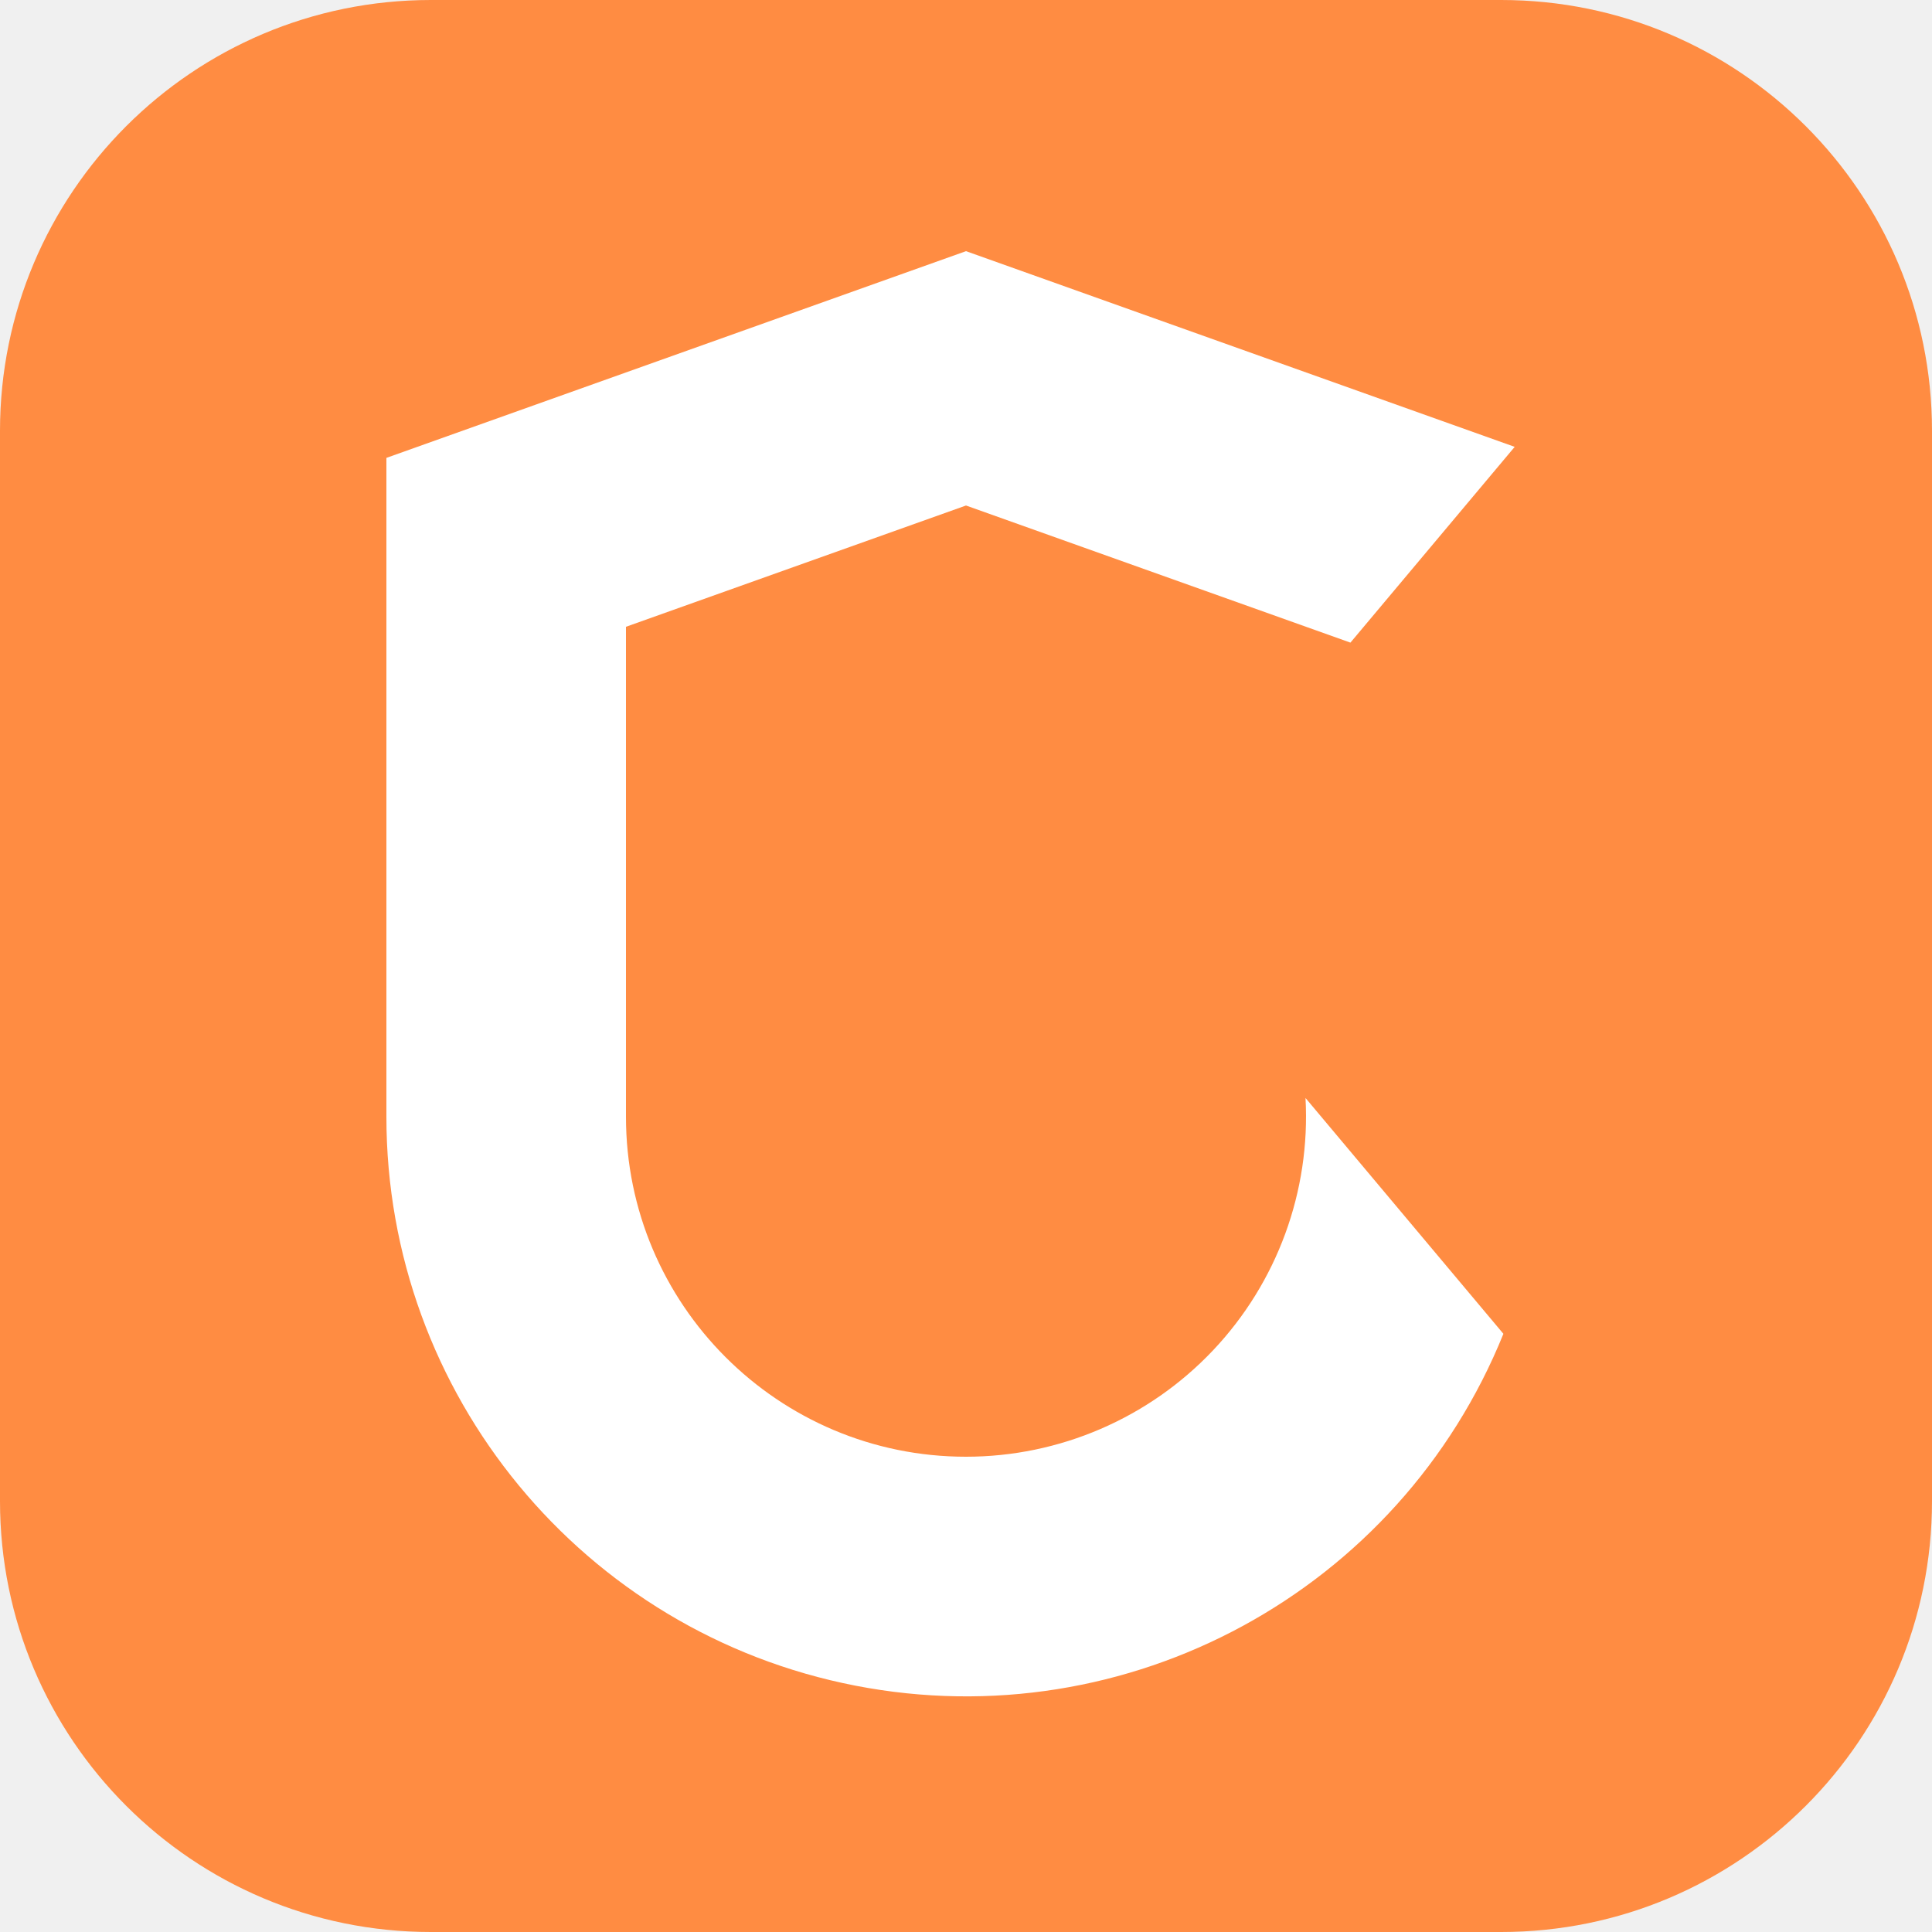
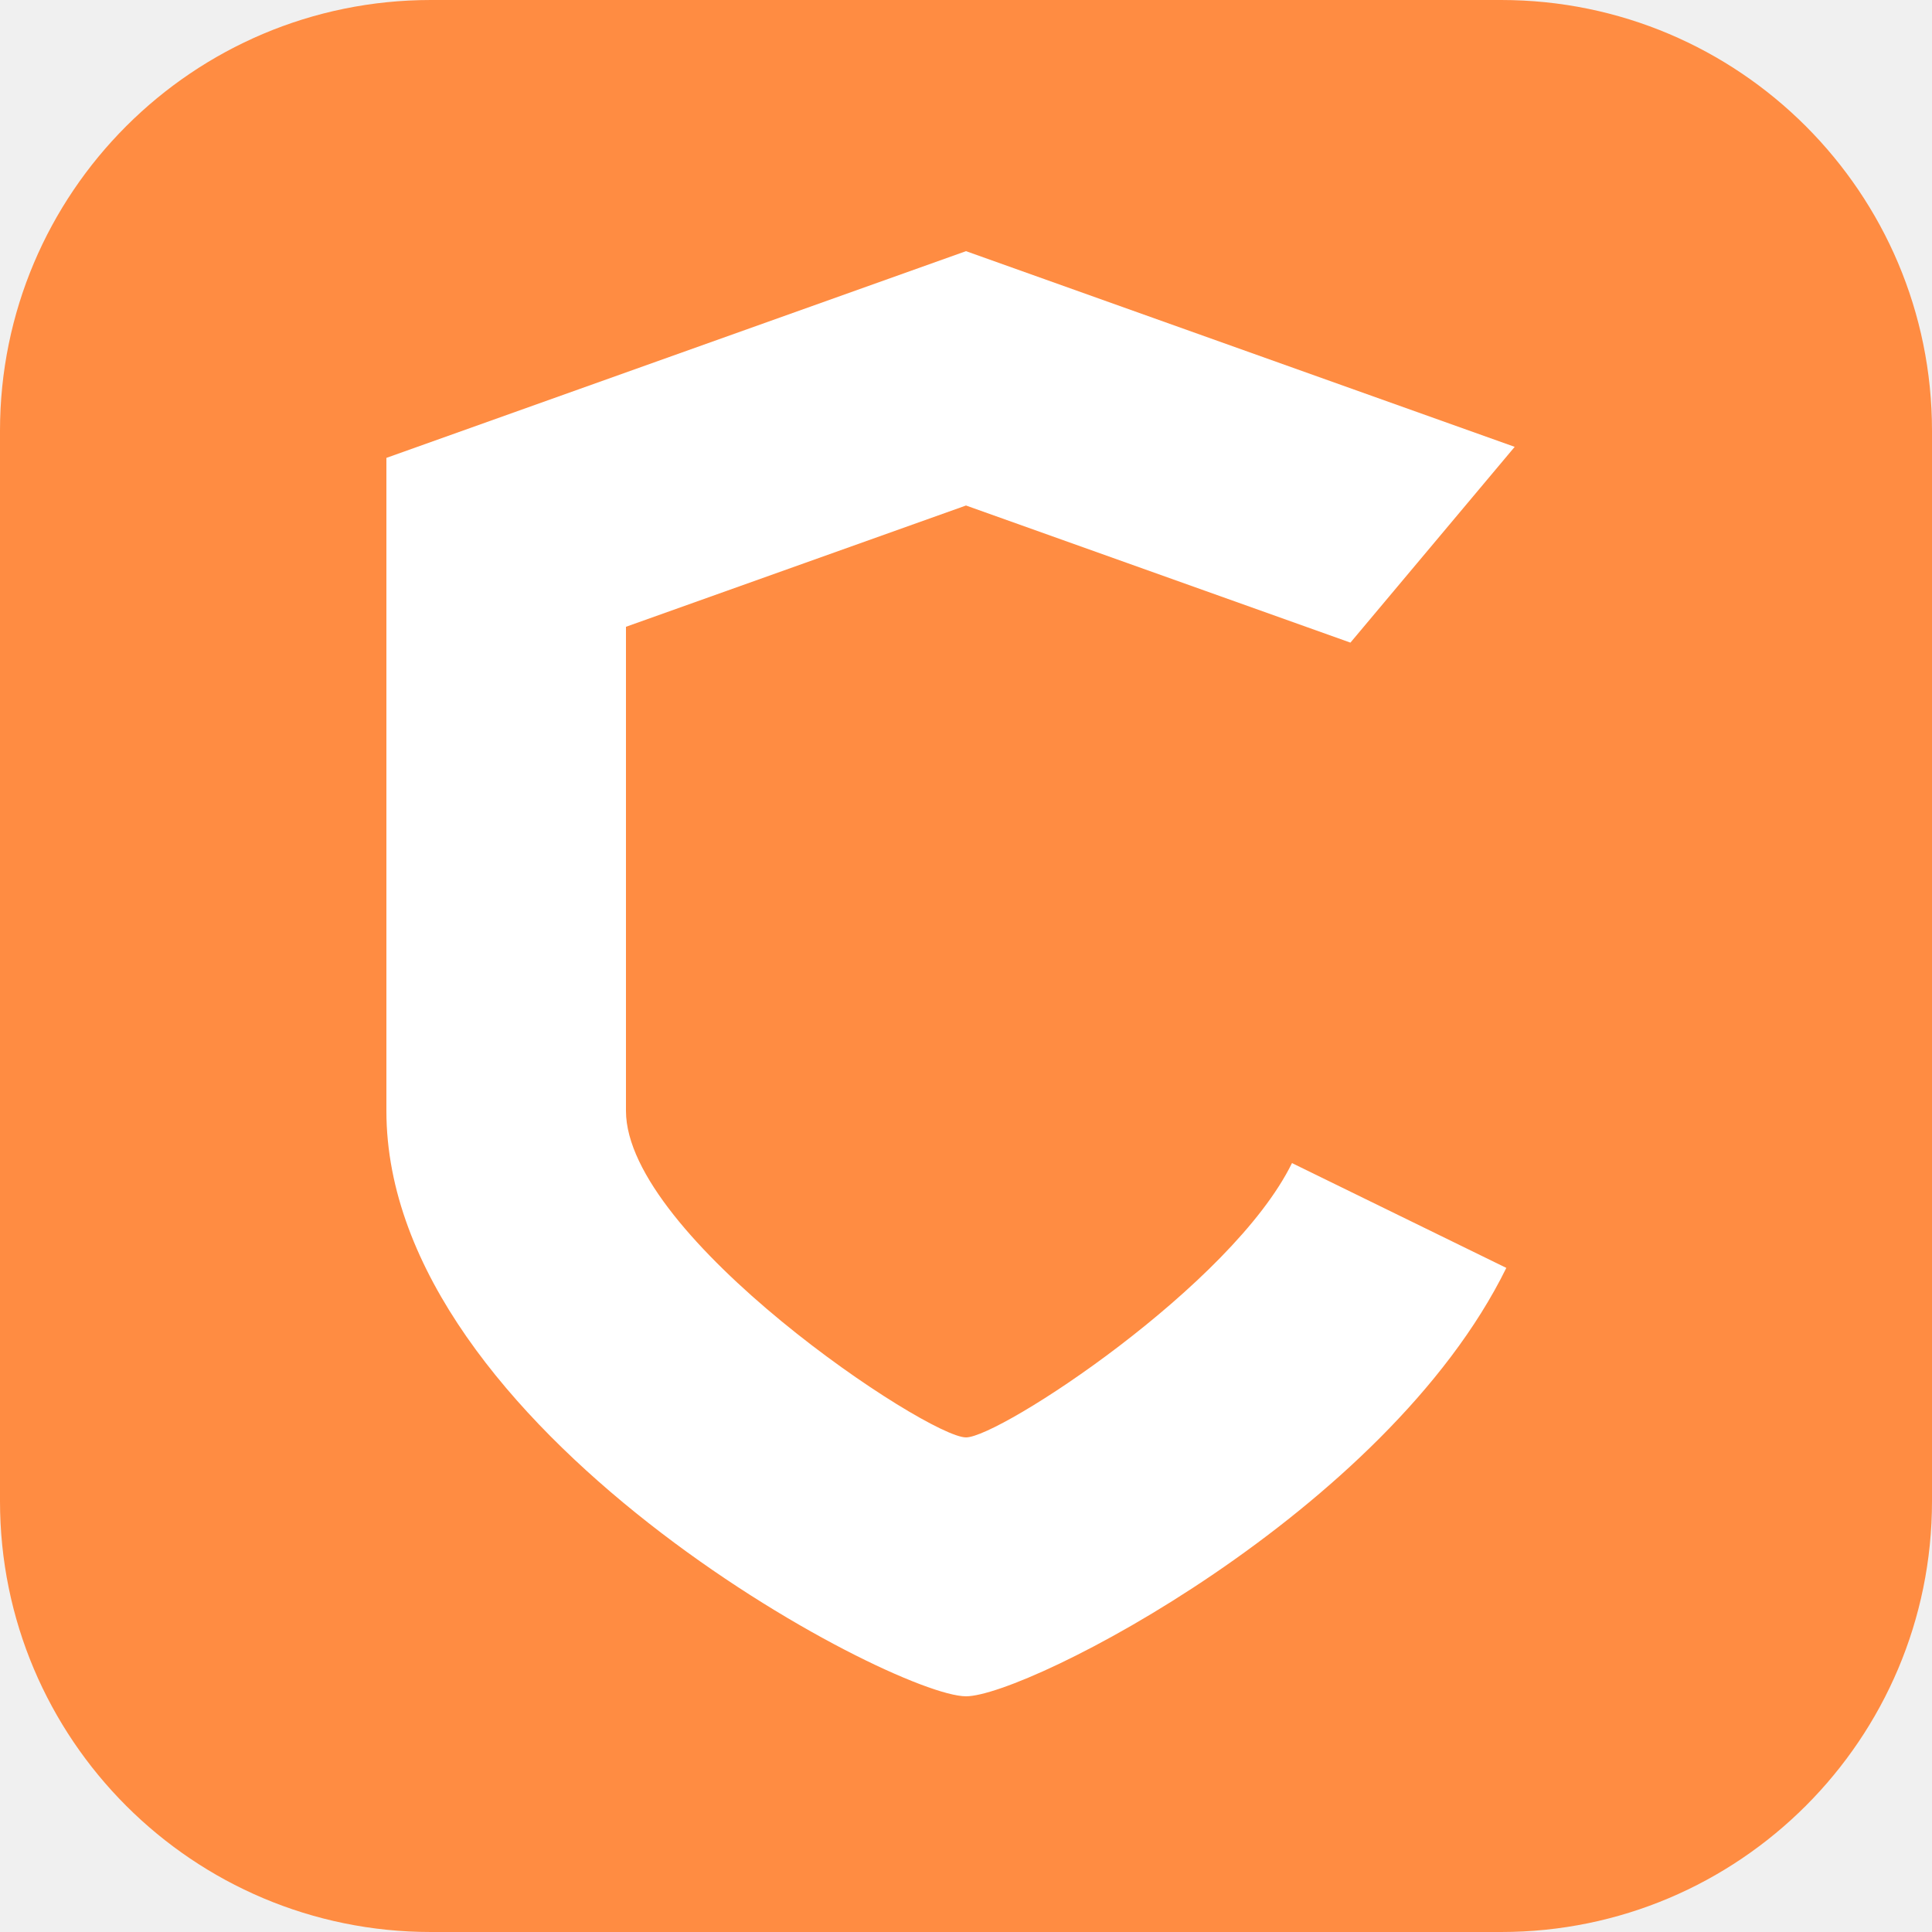
<svg xmlns="http://www.w3.org/2000/svg" viewBox="0 0 1000 1000" fill="none">
  <rect width="1000" height="1000" rx="223" ry="223" fill="#FF8C42" />
-   <path fill="#FFFFFF" d="M 500 130 L 784 231.29 L 698.98 332.62 L 500 261.65 L 324 324.42 L 324 578 A 176 176 0 0 0 500 754 A 176 176 0 0 0 675.73 568.32 L 778.16 690.38 A 300 300 0 0 1 200 578 L 200 237 L 500 130 Z" />
+   <path fill="#FFFFFF" d="M 500 130 L 784 231.29 L 698.98 332.62 L 500 261.65 L 324 324.42 L 324 575 C 324 640 480 744 500 744 C 517.40 744 637.74 665.28 668.73 602.01 L 779.67 656.26 C 717.39 782.93 531.54 878 500 878 C 462 878 200 740 200 575 L 200 237 L 500 130 Z" />
</svg>
